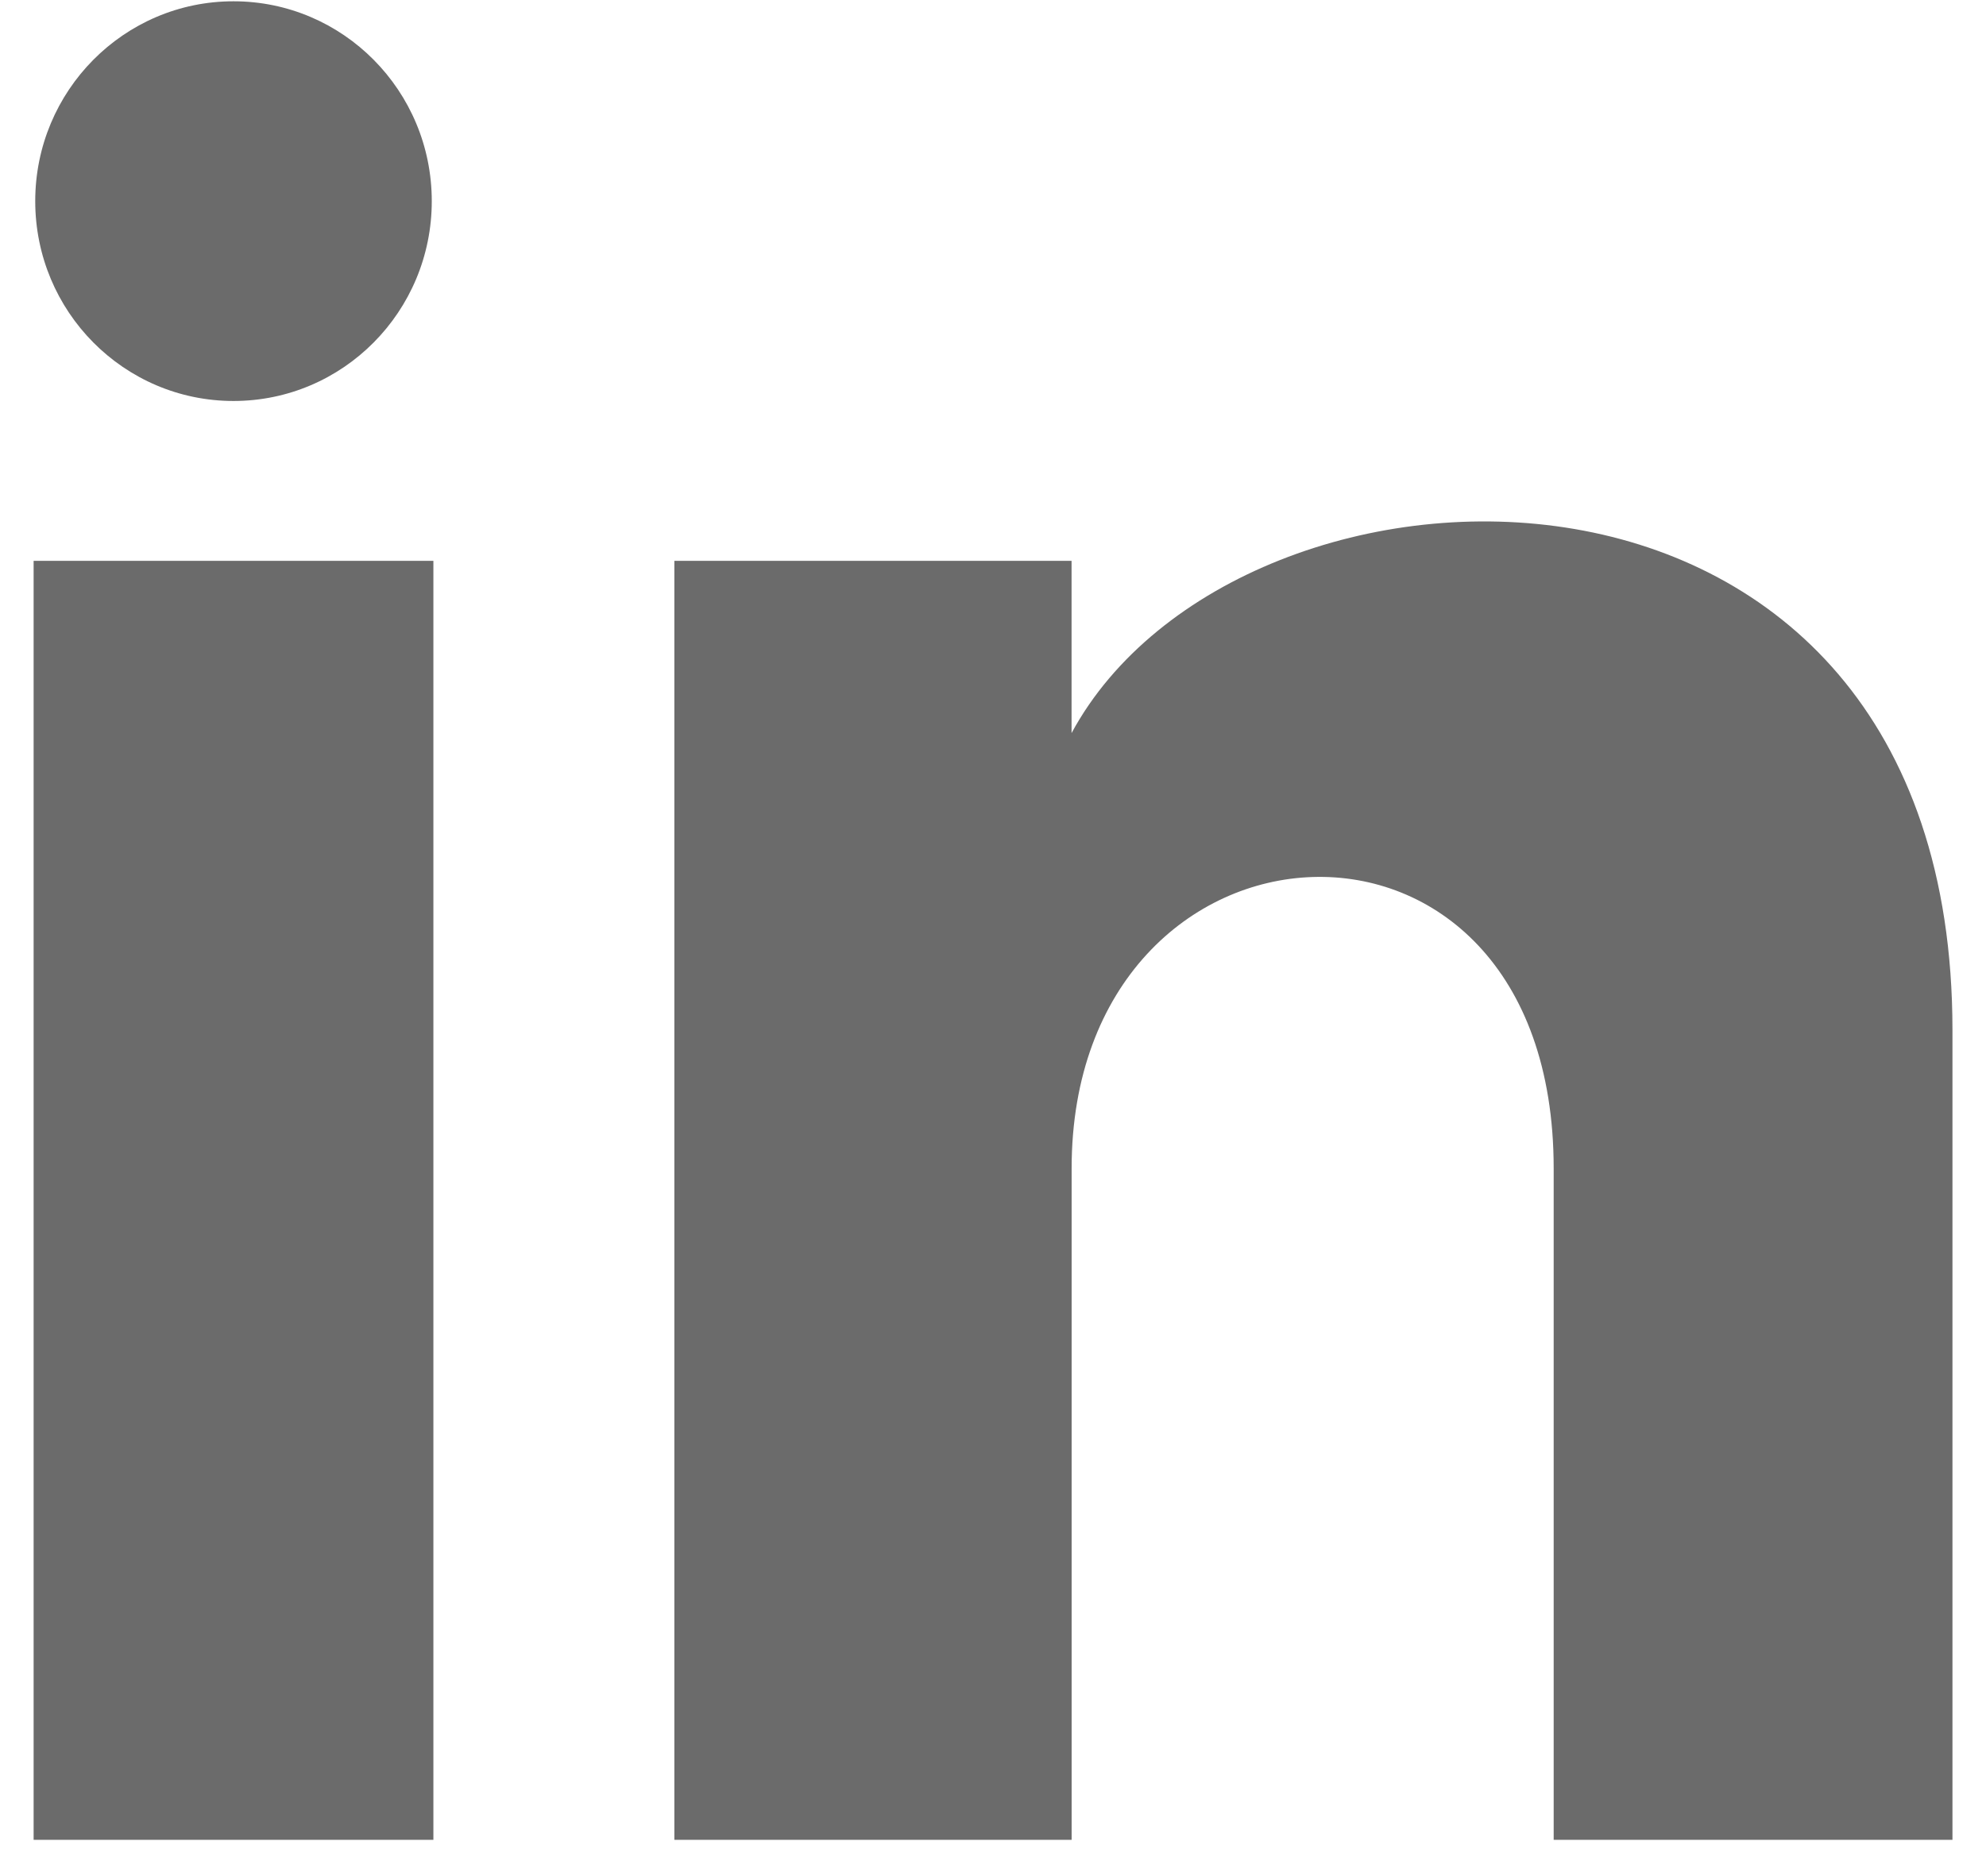
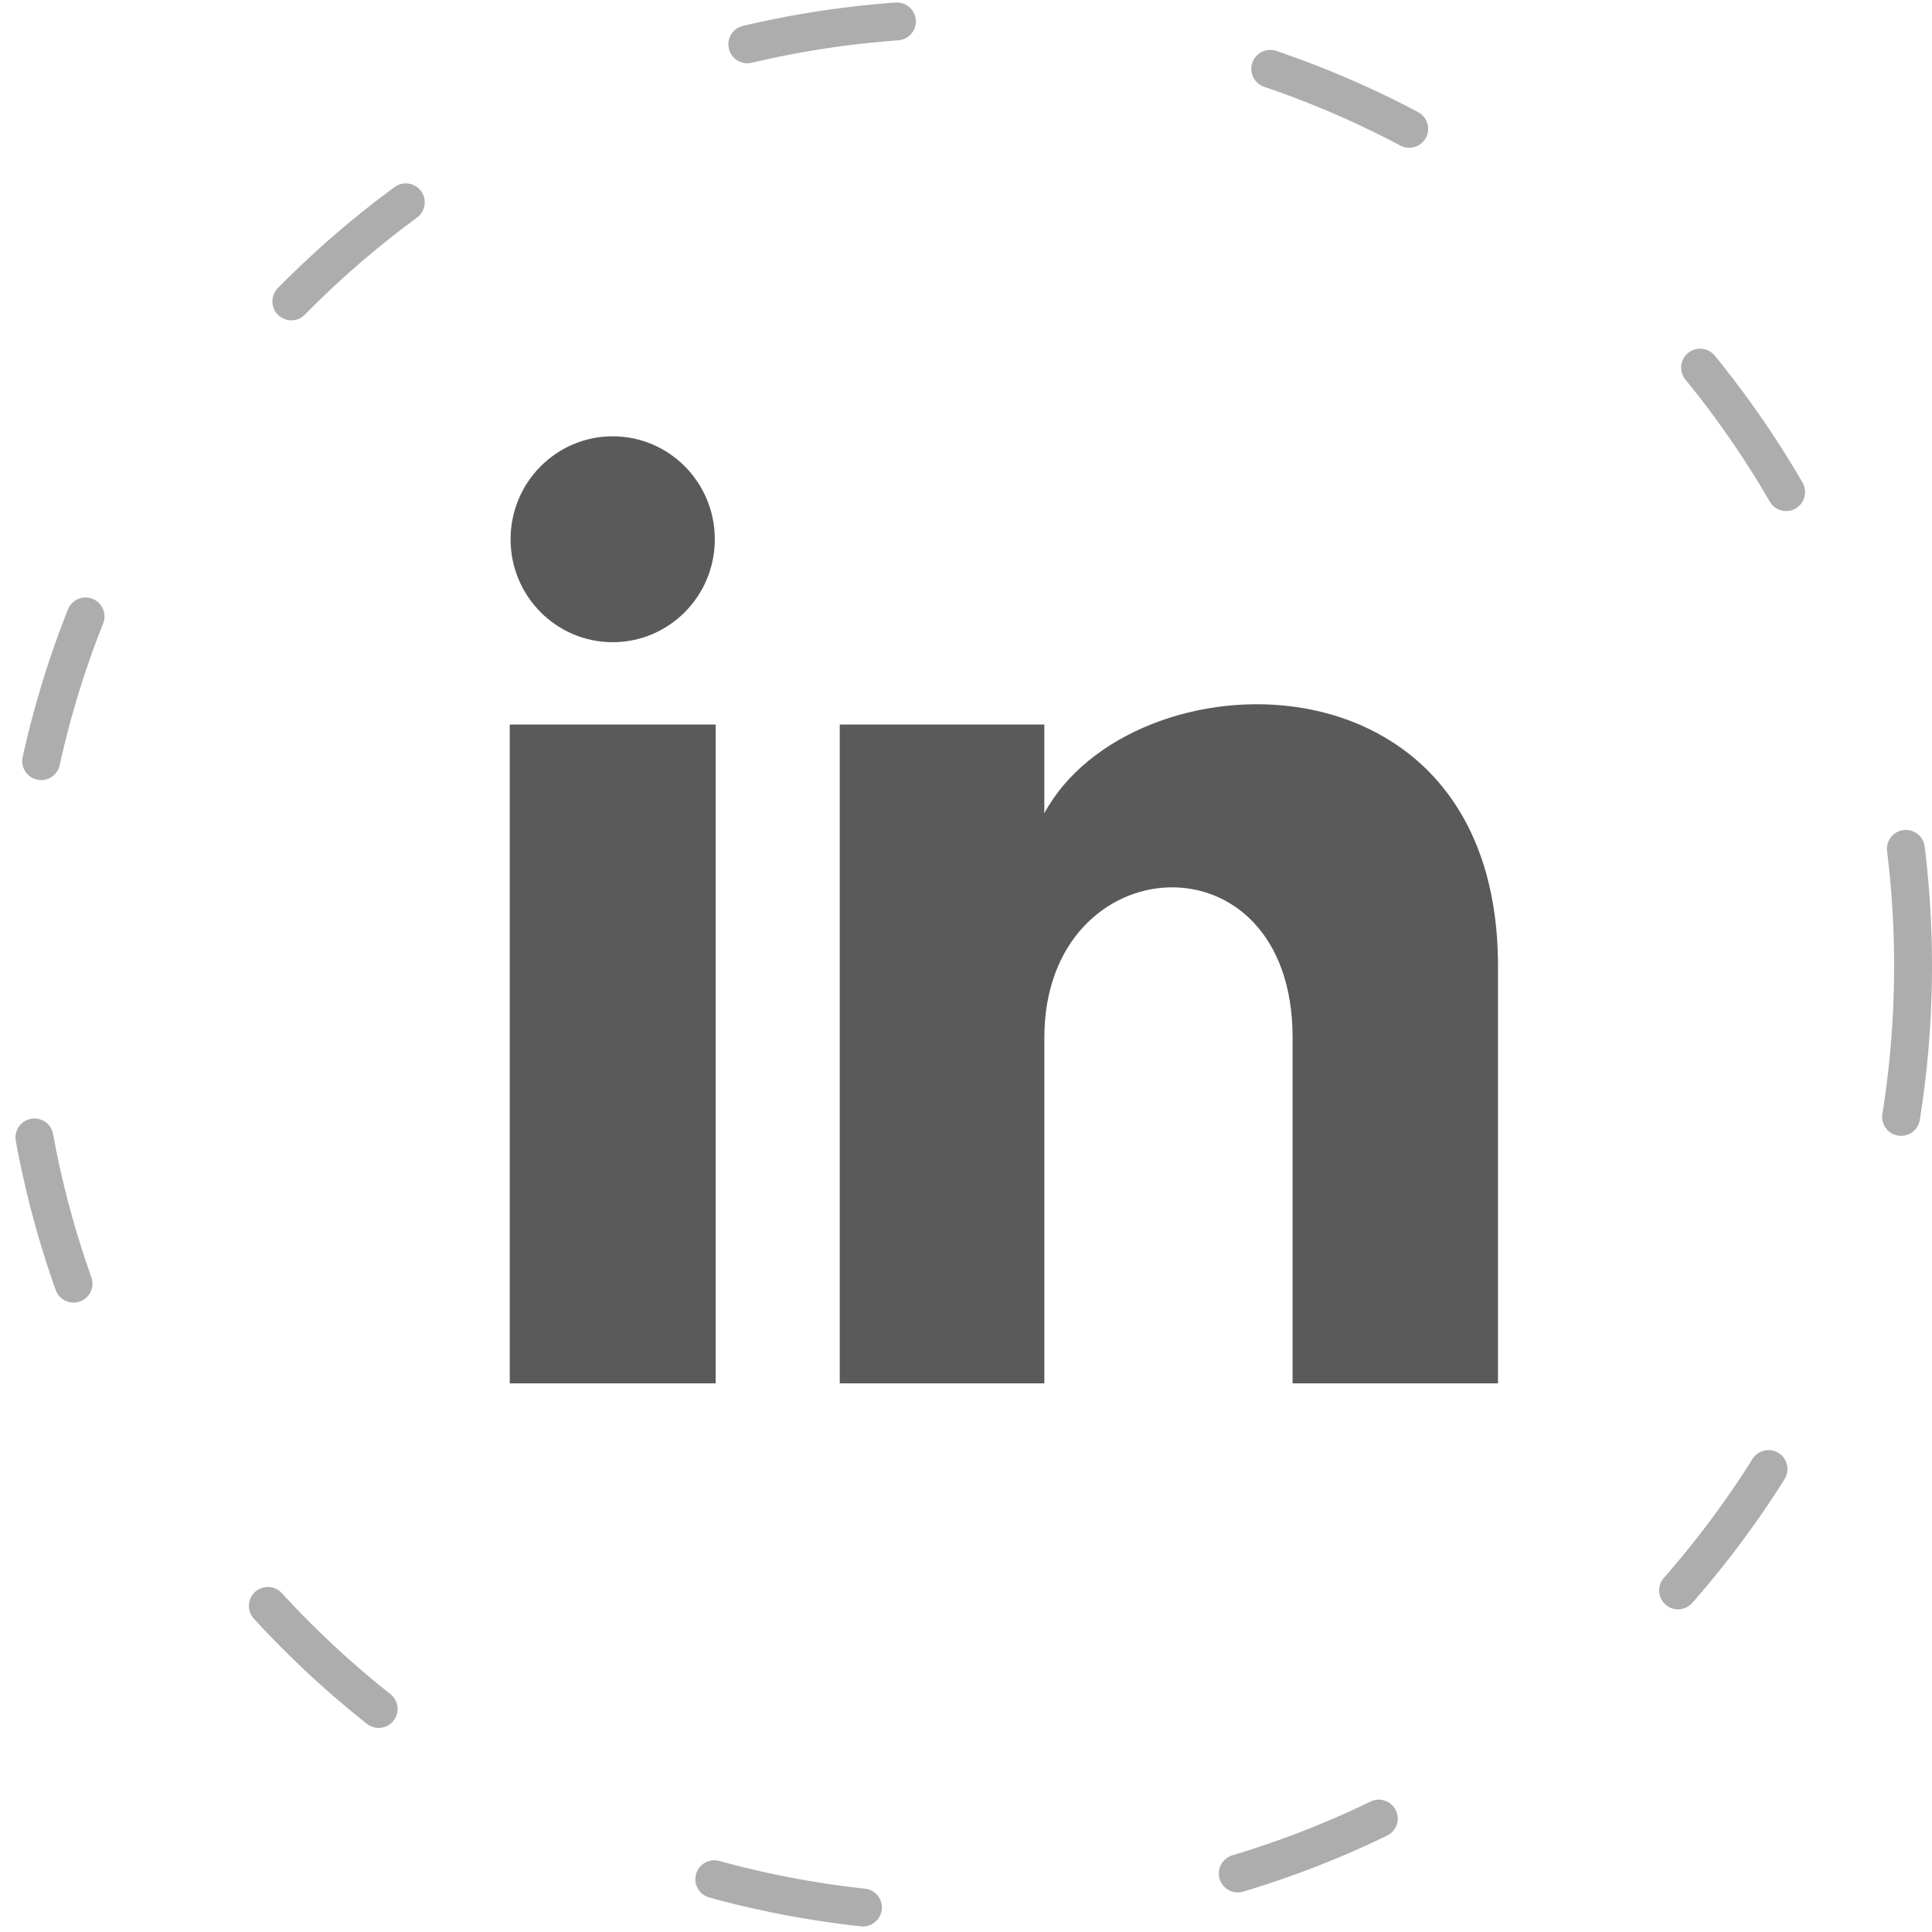
- <svg xmlns="http://www.w3.org/2000/svg" width="54" height="51" fill="none">
-   <path d="M11.74 5.47c0 3.002-2.413 5.435-5.391 5.435S.958 8.472.958 5.47c0-3 2.413-5.435 5.39-5.435 2.98 0 5.392 2.435 5.392 5.435zm.044 9.783H.914v34.782h10.87V15.253zm17.352 0h-10.8v34.782h10.802V31.777c0-10.153 13.107-10.983 13.107 0v18.258h10.843V28.011c0-17.13-19.396-16.506-23.952-8.074v-4.685z" fill="#333" fill-opacity=".72" />
+ <svg xmlns="http://www.w3.org/2000/svg" width="102" height="102" viewBox="0 0 102 102" fill="none">
+   <circle cx="51" cy="51" r="50" stroke="#ADADAD" stroke-width="2" stroke-linecap="round" stroke-linejoin="bevel" stroke-dasharray="8 20" />
+   <path d="M37.739 28.47C37.739 31.472 35.326 33.905 32.348 33.905C29.369 33.905 26.956 31.472 26.956 28.47C26.956 25.47 29.369 23.035 32.348 23.035C35.326 23.035 37.739 25.47 37.739 28.47ZM37.783 38.252H26.913V73.035H37.783V38.252ZM55.135 38.252H44.335V73.035H55.137V54.776C55.137 44.624 68.243 43.794 68.243 54.776V73.035H79.087V51.011C79.087 33.881 59.691 34.505 55.135 42.937V38.252Z" fill="#5A5A5A" />
</svg>
